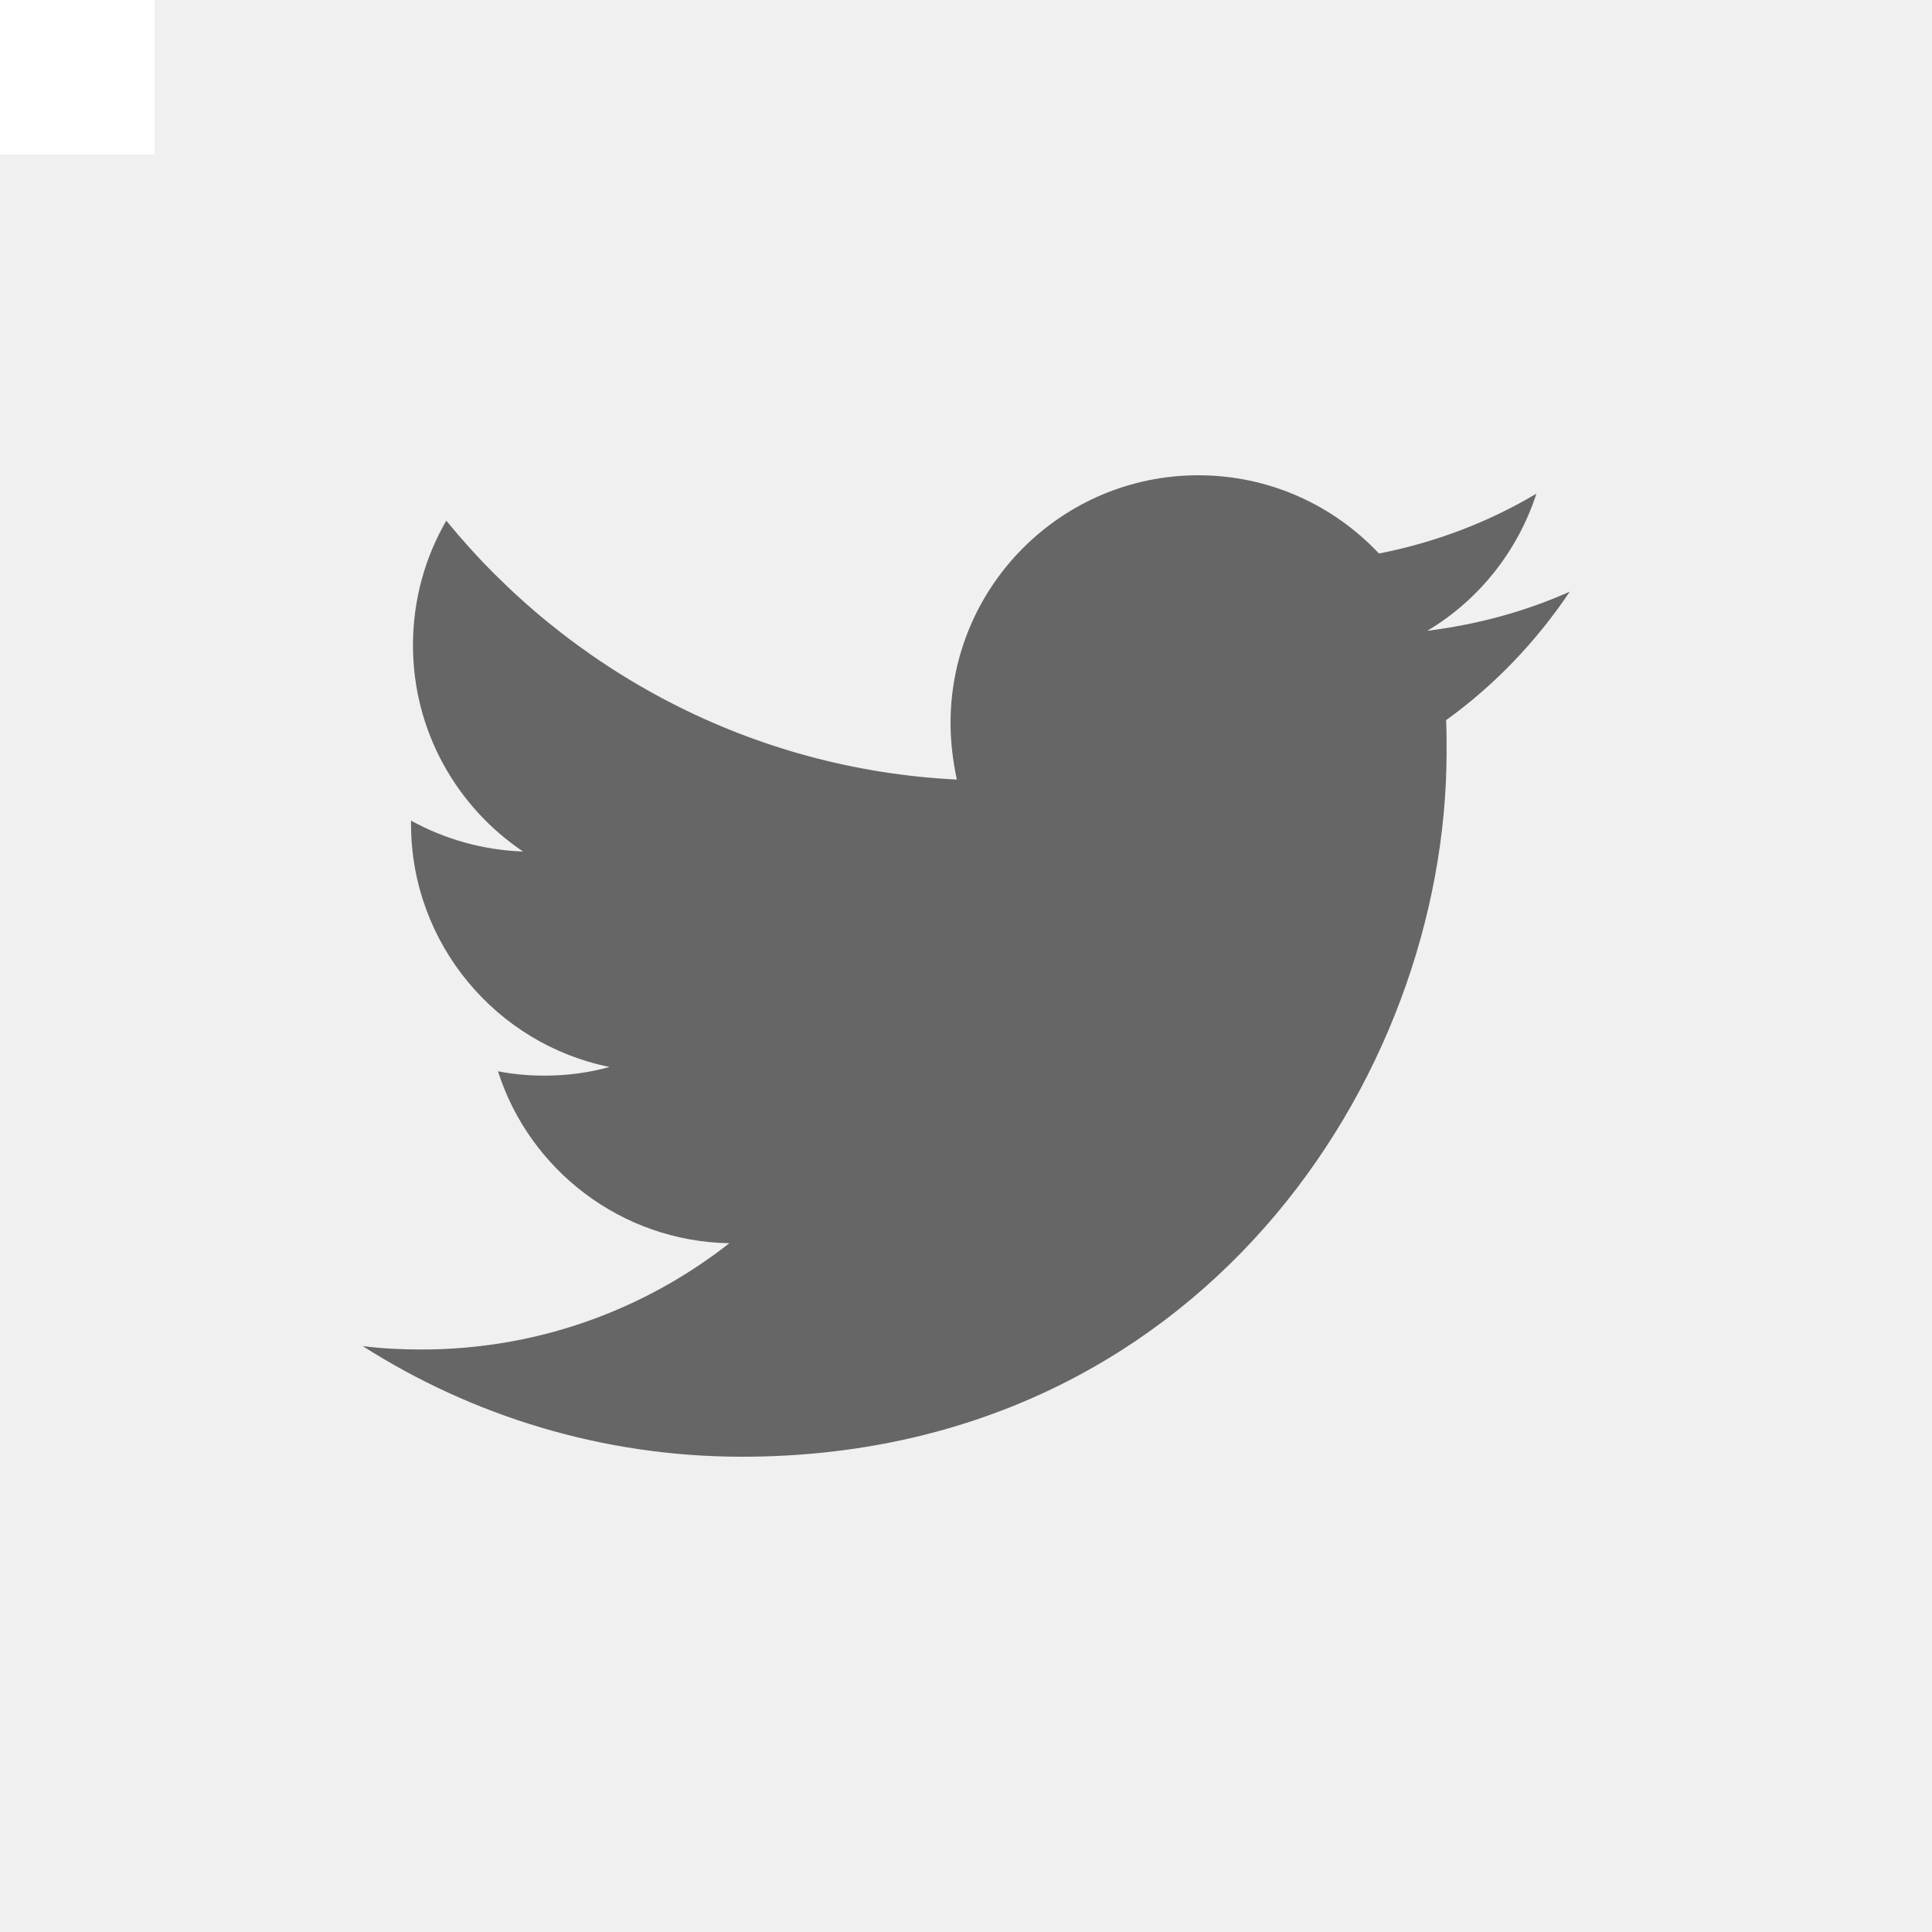
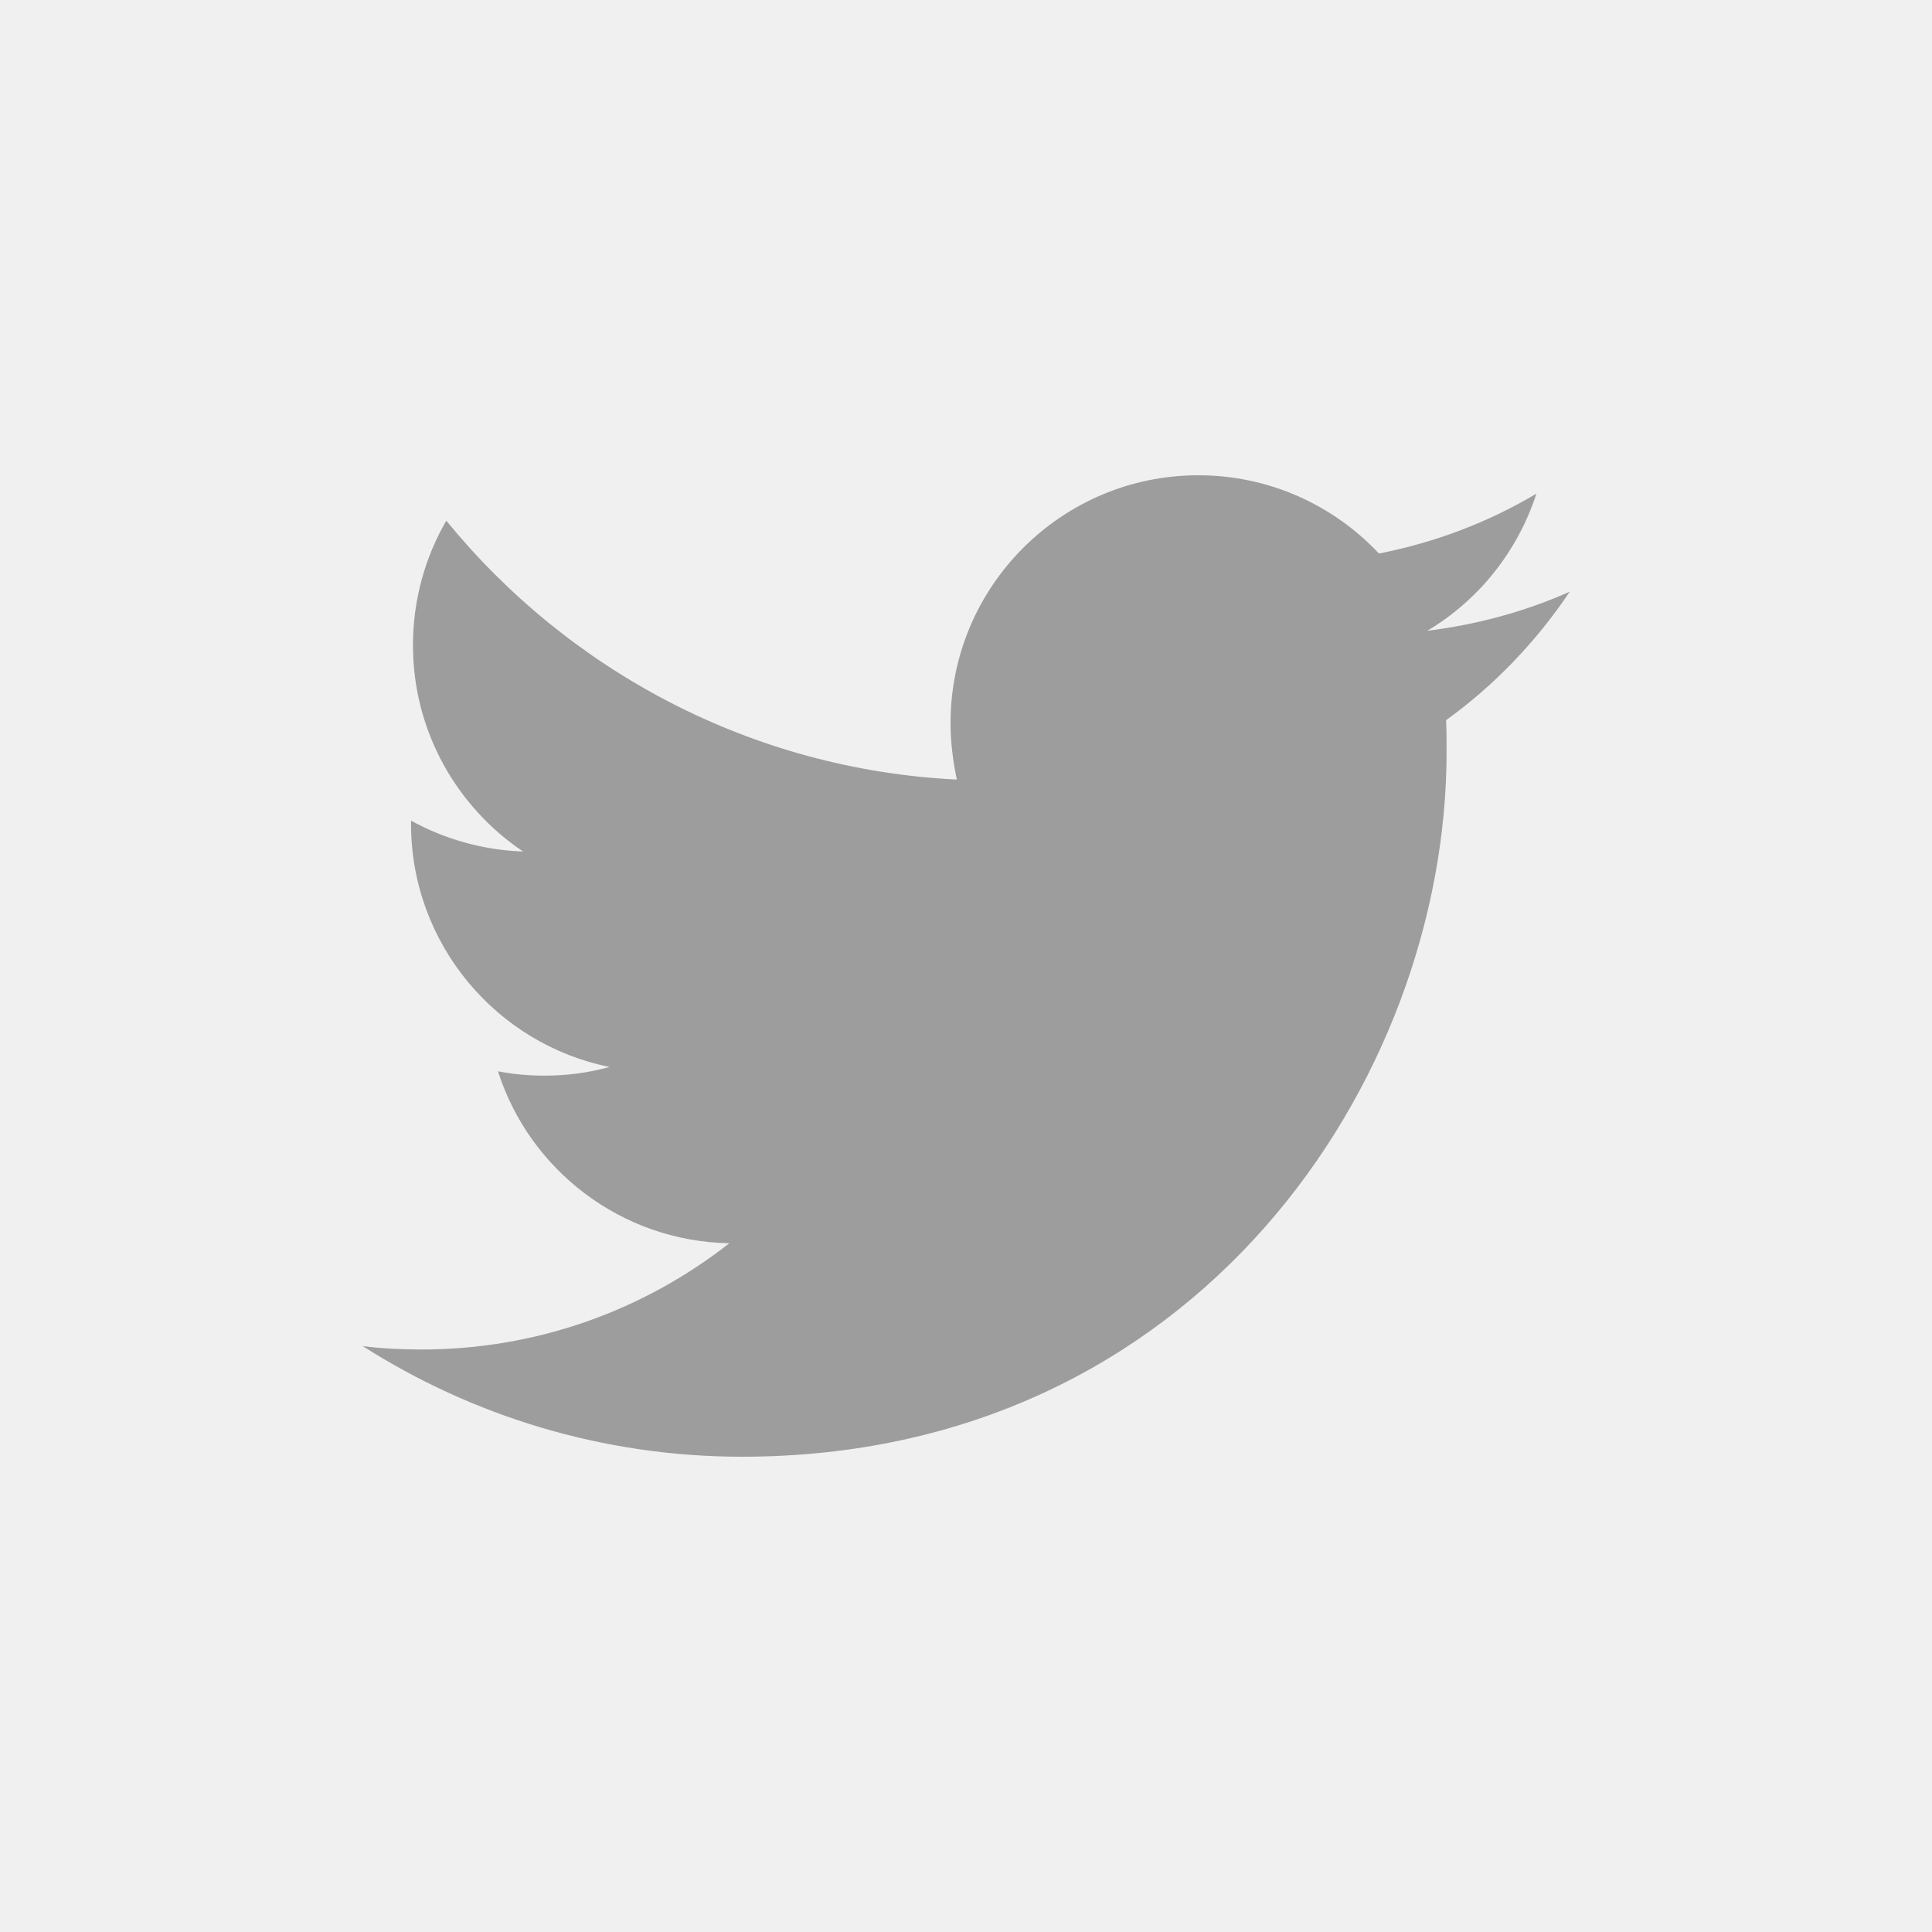
- <svg xmlns="http://www.w3.org/2000/svg" version="1.1" x="0px" y="0px" viewBox="0 0 400 400" style="enable-background:new 0 0 400 400;" xml:space="preserve">
+ <svg xmlns="http://www.w3.org/2000/svg" version="1.1" x="0px" y="0px" viewBox="0 0 400 400" width="100%" height="100%" style="enable-background:new 0 0 400 400;" xml:space="preserve">
  <style type="text/css">
- 	.st0{fill:#fff; width:32px; height:32px;}
- 	.st1{fill:#666666;}
+ 	.st0{fill:transparent;}
+ 	.st1{fill:#9d9d9d;}
</style>
  <g id="_x31_0_x2013_20_x25__Black_Tint">
    <rect class="st0" width="400" height="400" />
  </g>
  <g id="Logo__x2014__FIXED">
    <g>
      <path class="st1" d="M153.6,301.6c94.3,0,145.9-78.2,145.9-145.9c0-2.2,0-4.4-0.1-6.6c10-7.2,18.7-16.3,25.6-26.6    c-9.2,4.1-19.1,6.8-29.5,8.1c10.6-6.3,18.7-16.4,22.6-28.4c-9.9,5.9-20.9,10.1-32.6,12.4c-9.4-10-22.7-16.2-37.4-16.2    c-28.3,0-51.3,23-51.3,51.3c0,4,0.5,7.9,1.3,11.7c-42.6-2.1-80.4-22.6-105.7-53.6c-4.4,7.6-6.9,16.4-6.9,25.8    c0,17.8,9.1,33.5,22.8,42.7c-8.4-0.3-16.3-2.6-23.2-6.4c0,0.2,0,0.4,0,0.7c0,24.8,17.7,45.6,41.1,50.3c-4.3,1.2-8.8,1.8-13.5,1.8    c-3.3,0-6.5-0.3-9.6-0.9c6.5,20.4,25.5,35.2,47.9,35.6c-17.6,13.8-39.7,22-63.7,22c-4.1,0-8.2-0.2-12.2-0.7    C97.7,293.1,124.7,301.6,153.6,301.6" />
    </g>
  </g>
</svg>
